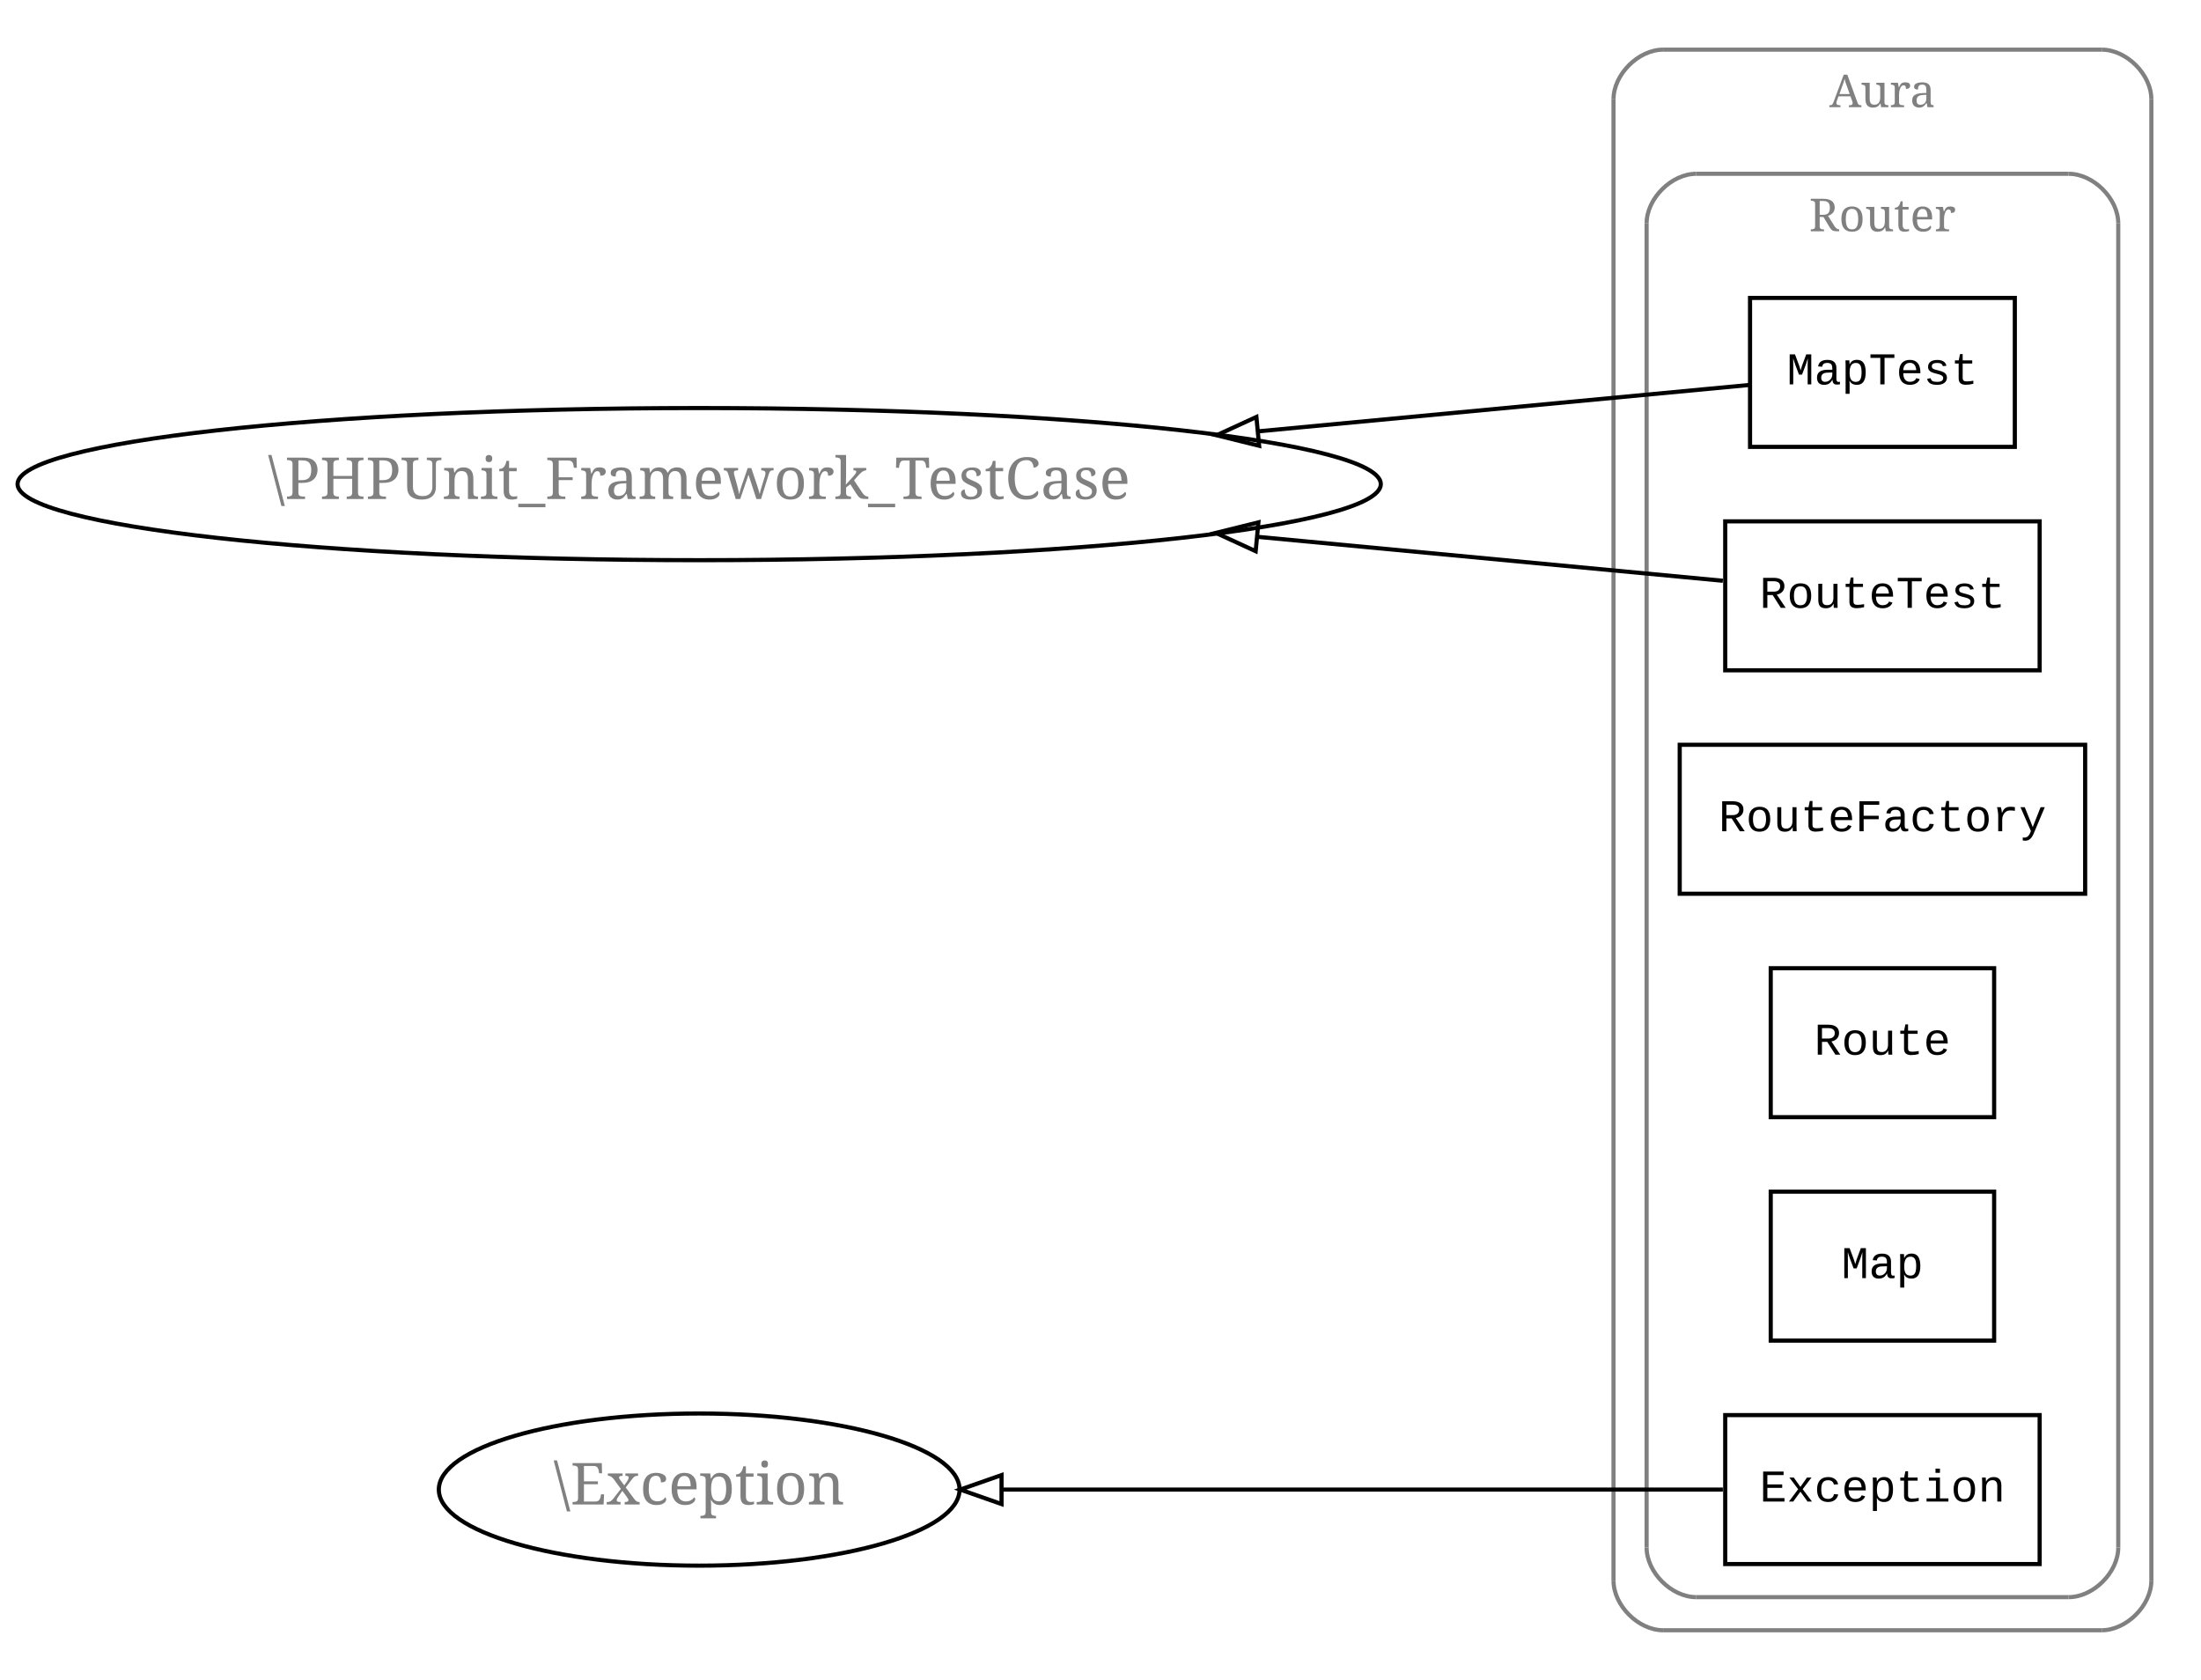
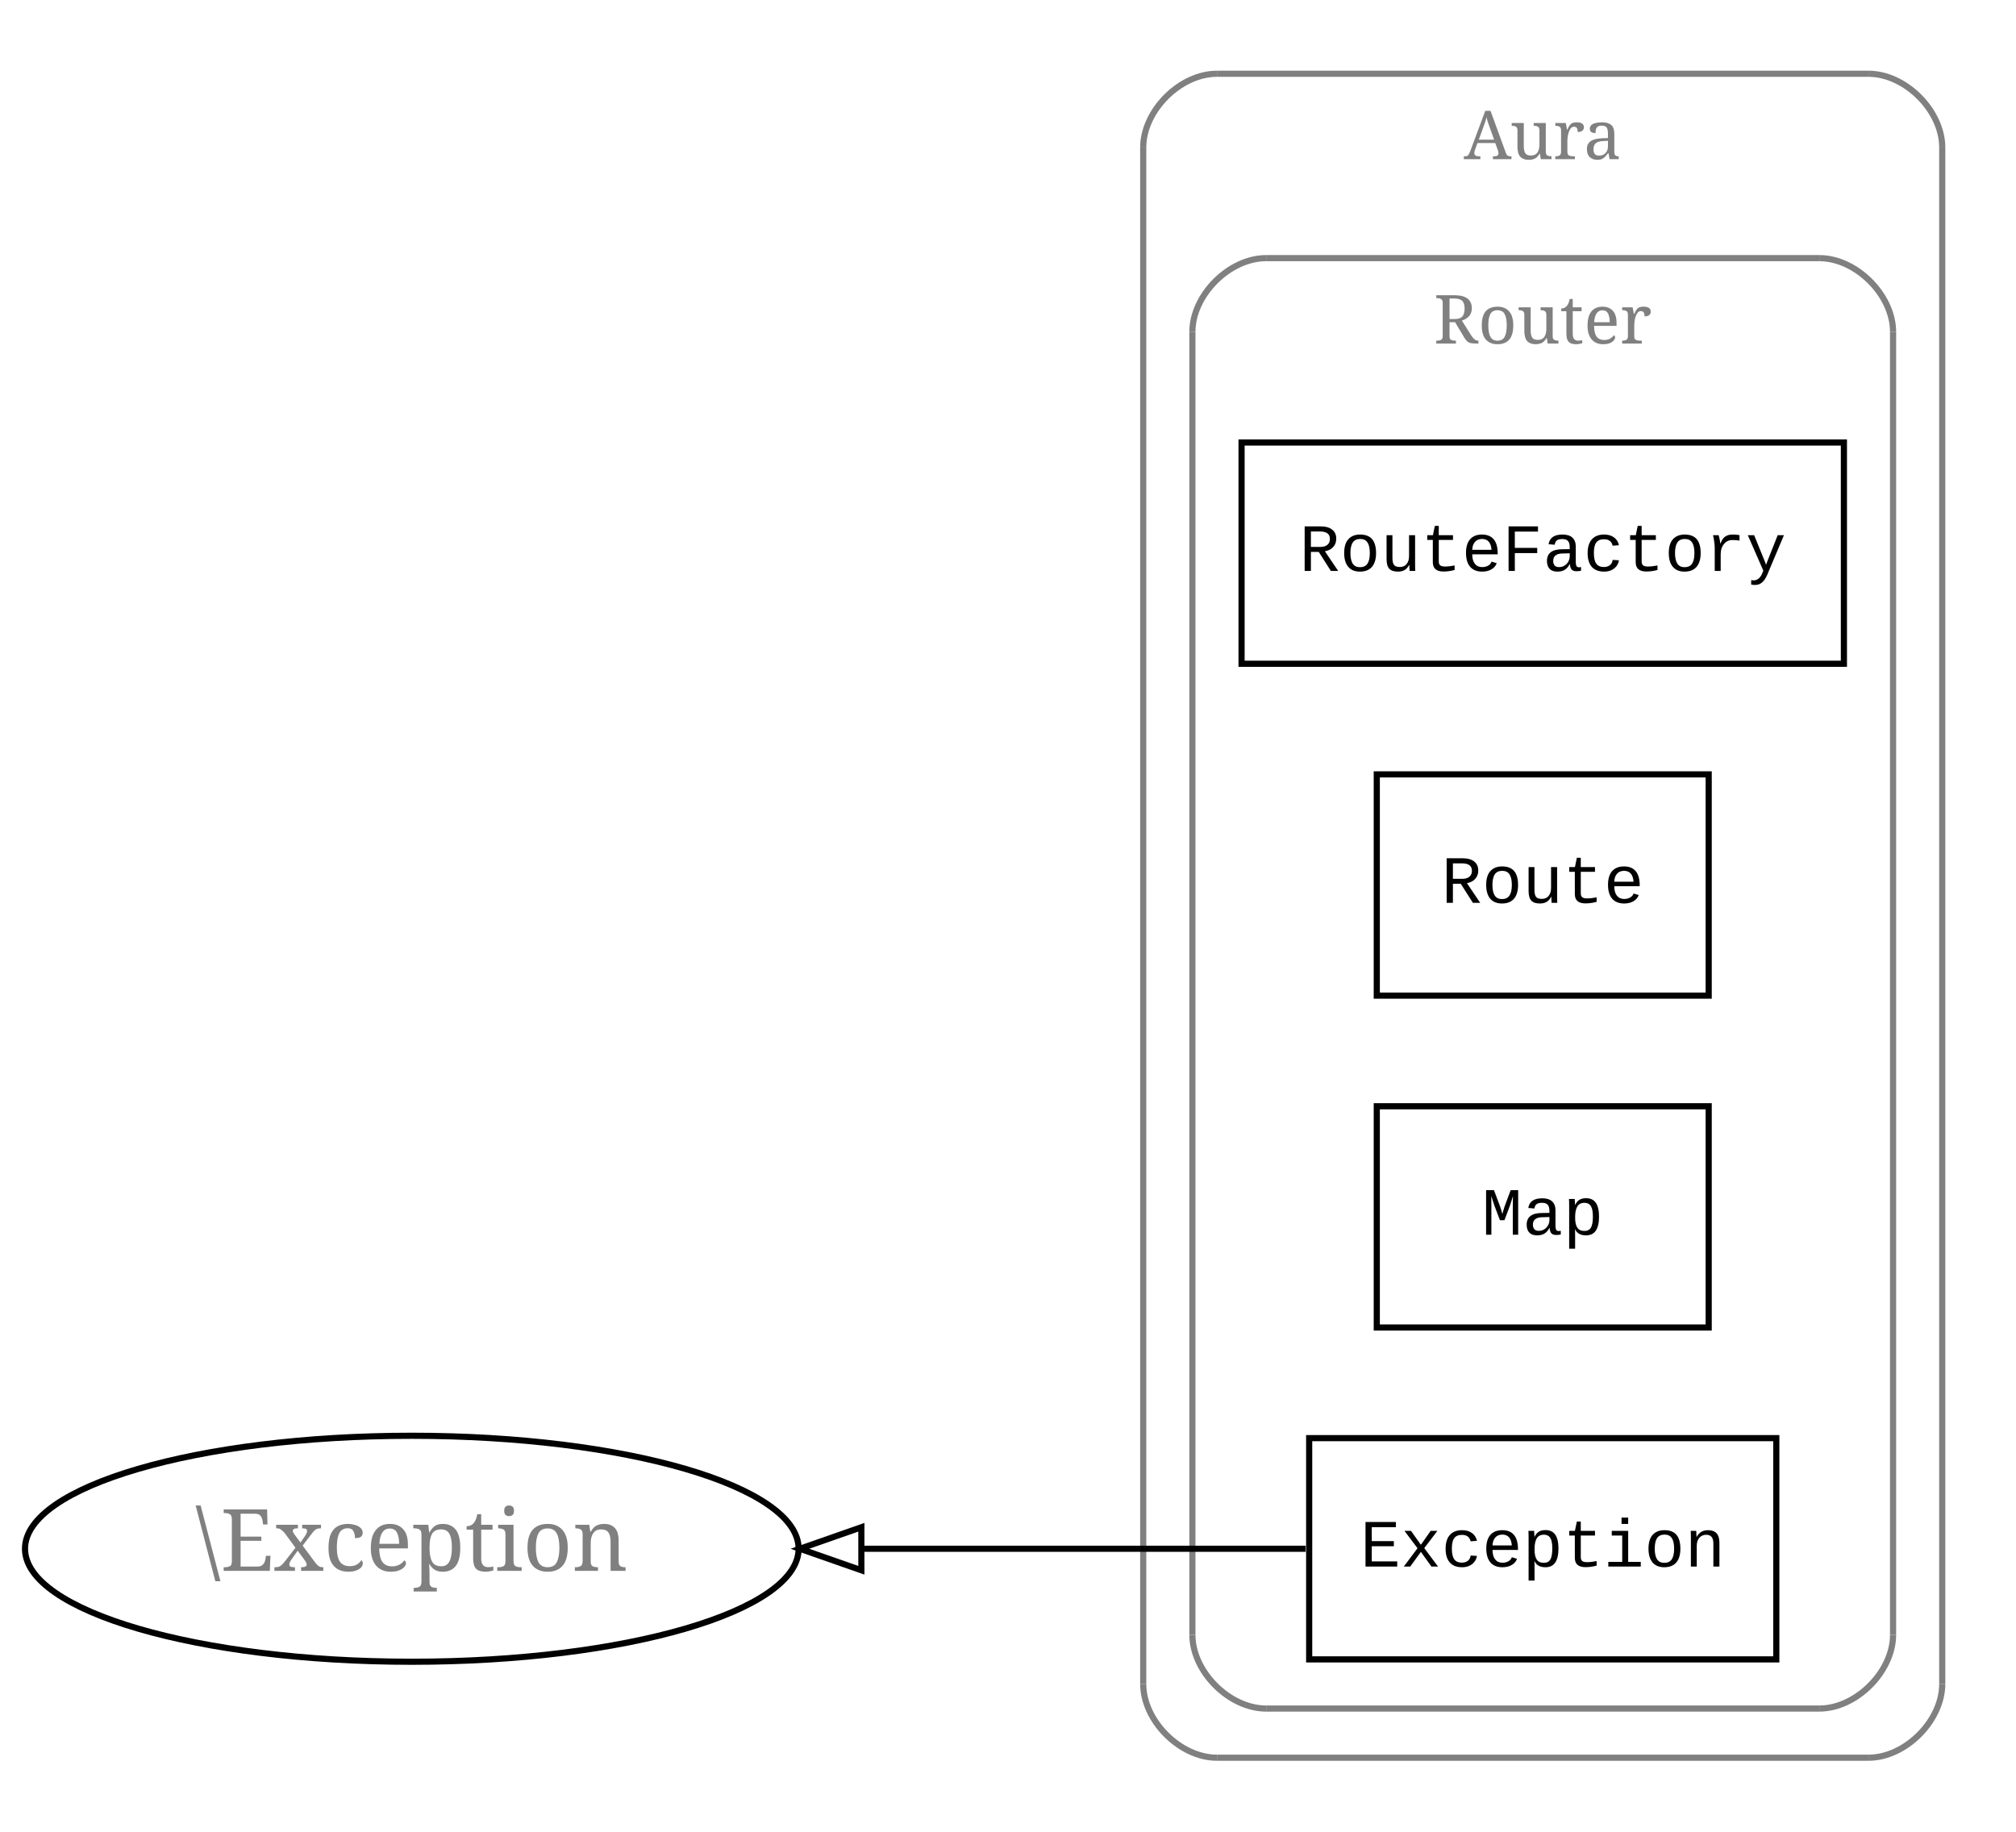
- <svg xmlns="http://www.w3.org/2000/svg" xmlns:xlink="http://www.w3.org/1999/xlink" width="532pt" height="406pt" viewBox="0.00 0.00 532.00 406.00">
-   <g id="graph1" class="graph" transform="scale(1 1) rotate(0) translate(4 402)">
-     <polygon fill="white" stroke="white" points="-4,5 -4,-402 529,-402 529,5 -4,5" />
+ <svg xmlns="http://www.w3.org/2000/svg" xmlns:xlink="http://www.w3.org/1999/xlink" width="328pt" height="298pt" viewBox="0.00 0.00 328.00 298.00">
+   <g id="graph1" class="graph" transform="scale(1 1) rotate(0) translate(4 294)">
+     <polygon fill="white" stroke="white" points="-4,5 -4,-294 325,-294 325,5 -4,5" />
    <g id="graph2" class="cluster">
-       <polyline fill="none" stroke="gray" points="398,-8 504,-8 " />
-       <path fill="none" stroke="gray" d="M504,-8C510,-8 516,-14 516,-20" />
-       <polyline fill="none" stroke="gray" points="516,-20 516,-378 " />
-       <path fill="none" stroke="gray" d="M516,-378C516,-384 510,-390 504,-390" />
-       <polyline fill="none" stroke="gray" points="504,-390 398,-390 " />
-       <path fill="none" stroke="gray" d="M398,-390C392,-390 386,-384 386,-378" />
-       <polyline fill="none" stroke="gray" points="386,-378 386,-20 " />
-       <path fill="none" stroke="gray" d="M386,-20C386,-14 392,-8 398,-8" />
-       <text text-anchor="middle" x="451" y="-376.1" font-family="Times Roman,serif" font-size="11.00" fill="gray">Aura</text>
+       <polyline fill="none" stroke="gray" points="194,-8 300,-8 " />
+       <path fill="none" stroke="gray" d="M300,-8C306,-8 312,-14 312,-20" />
+       <polyline fill="none" stroke="gray" points="312,-20 312,-270 " />
+       <path fill="none" stroke="gray" d="M312,-270C312,-276 306,-282 300,-282" />
+       <polyline fill="none" stroke="gray" points="300,-282 194,-282 " />
+       <path fill="none" stroke="gray" d="M194,-282C188,-282 182,-276 182,-270" />
+       <polyline fill="none" stroke="gray" points="182,-270 182,-20 " />
+       <path fill="none" stroke="gray" d="M182,-20C182,-14 188,-8 194,-8" />
+       <text text-anchor="middle" x="247" y="-268.1" font-family="Times Roman,serif" font-size="11.00" fill="gray">Aura</text>
    </g>
    <g id="graph3" class="cluster">
-       <polyline fill="none" stroke="gray" points="406,-16 496,-16 " />
-       <path fill="none" stroke="gray" d="M496,-16C502,-16 508,-22 508,-28" />
-       <polyline fill="none" stroke="gray" points="508,-28 508,-348 " />
-       <path fill="none" stroke="gray" d="M508,-348C508,-354 502,-360 496,-360" />
-       <polyline fill="none" stroke="gray" points="496,-360 406,-360 " />
-       <path fill="none" stroke="gray" d="M406,-360C400,-360 394,-354 394,-348" />
-       <polyline fill="none" stroke="gray" points="394,-348 394,-28 " />
-       <path fill="none" stroke="gray" d="M394,-28C394,-22 400,-16 406,-16" />
-       <text text-anchor="middle" x="451" y="-346.1" font-family="Times Roman,serif" font-size="11.00" fill="gray">Router</text>
+       <polyline fill="none" stroke="gray" points="202,-16 292,-16 " />
+       <path fill="none" stroke="gray" d="M292,-16C298,-16 304,-22 304,-28" />
+       <polyline fill="none" stroke="gray" points="304,-28 304,-240 " />
+       <path fill="none" stroke="gray" d="M304,-240C304,-246 298,-252 292,-252" />
+       <polyline fill="none" stroke="gray" points="292,-252 202,-252 " />
+       <path fill="none" stroke="gray" d="M202,-252C196,-252 190,-246 190,-240" />
+       <polyline fill="none" stroke="gray" points="190,-240 190,-28 " />
+       <path fill="none" stroke="gray" d="M190,-28C190,-22 196,-16 202,-16" />
+       <text text-anchor="middle" x="247" y="-238.1" font-family="Times Roman,serif" font-size="11.00" fill="gray">Router</text>
    </g>
    <g id="node3" class="node">
-       <a xlink:href="db_tests_MapTest.html" xlink:title="MapTest" target="_parent">
-         <polygon fill="none" stroke="black" points="483,-330 419,-330 419,-294 483,-294 483,-330" />
-         <text text-anchor="middle" x="451" y="-309.1" font-family="Courier New" font-size="11.00">MapTest</text>
+       <a xlink:href="db_src_Aura_Router_RouteFactory.html" xlink:title="RouteFactory" target="_parent">
+         <polygon fill="none" stroke="black" points="296,-222 198,-222 198,-186 296,-186 296,-222" />
+         <text text-anchor="middle" x="247" y="-201.1" font-family="Courier New" font-size="11.00">RouteFactory</text>
      </a>
    </g>
-     <g id="node11" class="node">
-       <ellipse fill="none" stroke="black" cx="165" cy="-285" rx="164.756" ry="18.385" />
-       <text text-anchor="middle" x="165" y="-281.4" font-family="Times Roman,serif" font-size="14.00" fill="gray">\PHPUnit_Framework_TestCase</text>
-     </g>
-     <g id="edge5" class="edge">
-       <path fill="none" stroke="black" d="M418.748,-308.955C389.48,-306.192 344.264,-301.924 300.062,-297.751" />
-       <polygon fill="none" stroke="black" points="300.342,-294.262 290.058,-296.806 299.685,-301.231 300.342,-294.262" />
-     </g>
    <g id="node4" class="node">
-       <a xlink:href="db_tests_RouteTest.html" xlink:title="RouteTest" target="_parent">
-         <polygon fill="none" stroke="black" points="489,-276 413,-276 413,-240 489,-240 489,-276" />
-         <text text-anchor="middle" x="451" y="-255.1" font-family="Courier New" font-size="11.00">RouteTest</text>
+       <a xlink:href="db_src_Aura_Router_Route.html" xlink:title="Route" target="_parent">
+         <polygon fill="none" stroke="black" points="274,-168 220,-168 220,-132 274,-132 274,-168" />
+         <text text-anchor="middle" x="247" y="-147.1" font-family="Courier New" font-size="11.00">Route</text>
      </a>
    </g>
-     <g id="edge7" class="edge">
-       <path fill="none" stroke="black" d="M412.429,-261.641C383.201,-264.401 341.175,-268.368 300.031,-272.252" />
-       <polygon fill="none" stroke="black" points="299.507,-268.786 289.88,-273.211 300.165,-275.755 299.507,-268.786" />
-     </g>
    <g id="node5" class="node">
-       <a xlink:href="db_src_RouteFactory.html" xlink:title="RouteFactory" target="_parent">
-         <polygon fill="none" stroke="black" points="500,-222 402,-222 402,-186 500,-186 500,-222" />
-         <text text-anchor="middle" x="451" y="-201.1" font-family="Courier New" font-size="11.00">RouteFactory</text>
+       <a xlink:href="db_src_Aura_Router_Map.html" xlink:title="Map" target="_parent">
+         <polygon fill="none" stroke="black" points="274,-114 220,-114 220,-78 274,-78 274,-114" />
+         <text text-anchor="middle" x="247" y="-93.1" font-family="Courier New" font-size="11.00">Map</text>
      </a>
    </g>
    <g id="node6" class="node">
-       <a xlink:href="db_src_Route.html" xlink:title="Route" target="_parent">
-         <polygon fill="none" stroke="black" points="478,-168 424,-168 424,-132 478,-132 478,-168" />
-         <text text-anchor="middle" x="451" y="-147.1" font-family="Courier New" font-size="11.00">Route</text>
-       </a>
-     </g>
-     <g id="node7" class="node">
-       <a xlink:href="db_src_Map.html" xlink:title="Map" target="_parent">
-         <polygon fill="none" stroke="black" points="478,-114 424,-114 424,-78 478,-78 478,-114" />
-         <text text-anchor="middle" x="451" y="-93.1" font-family="Courier New" font-size="11.00">Map</text>
+       <a xlink:href="db_src_Aura_Router_Exception.html" xlink:title="Exception" target="_parent">
+         <polygon fill="none" stroke="black" points="285,-60 209,-60 209,-24 285,-24 285,-60" />
+         <text text-anchor="middle" x="247" y="-39.1" font-family="Courier New" font-size="11.00">Exception</text>
      </a>
    </g>
    <g id="node8" class="node">
-       <a xlink:href="db_src_Exception.html" xlink:title="Exception" target="_parent">
-         <polygon fill="none" stroke="black" points="489,-60 413,-60 413,-24 489,-24 489,-60" />
-         <text text-anchor="middle" x="451" y="-39.1" font-family="Courier New" font-size="11.00">Exception</text>
-       </a>
+       <ellipse fill="none" stroke="black" cx="63" cy="-42" rx="62.932" ry="18.385" />
+       <text text-anchor="middle" x="63" y="-38.4" font-family="Times Roman,serif" font-size="14.00" fill="gray">\Exception</text>
    </g>
-     <g id="node14" class="node">
-       <ellipse fill="none" stroke="black" cx="165" cy="-42" rx="62.932" ry="18.385" />
-       <text text-anchor="middle" x="165" y="-38.4" font-family="Times Roman,serif" font-size="14.00" fill="gray">\Exception</text>
-     </g>
-     <g id="edge9" class="edge">
-       <path fill="none" stroke="black" d="M412.429,-42C367.932,-42 293.773,-42 238.224,-42" />
-       <polygon fill="none" stroke="black" points="238.079,-38.5 228.079,-42 238.079,-45.5 238.079,-38.5" />
+     <g id="edge4" class="edge">
+       <path fill="none" stroke="black" d="M208.428,-42C187.496,-42 160.917,-42 136.223,-42" />
+       <polygon fill="none" stroke="black" points="136.143,-38.5 126.143,-42 136.143,-45.5 136.143,-38.5" />
    </g>
  </g>
</svg>
